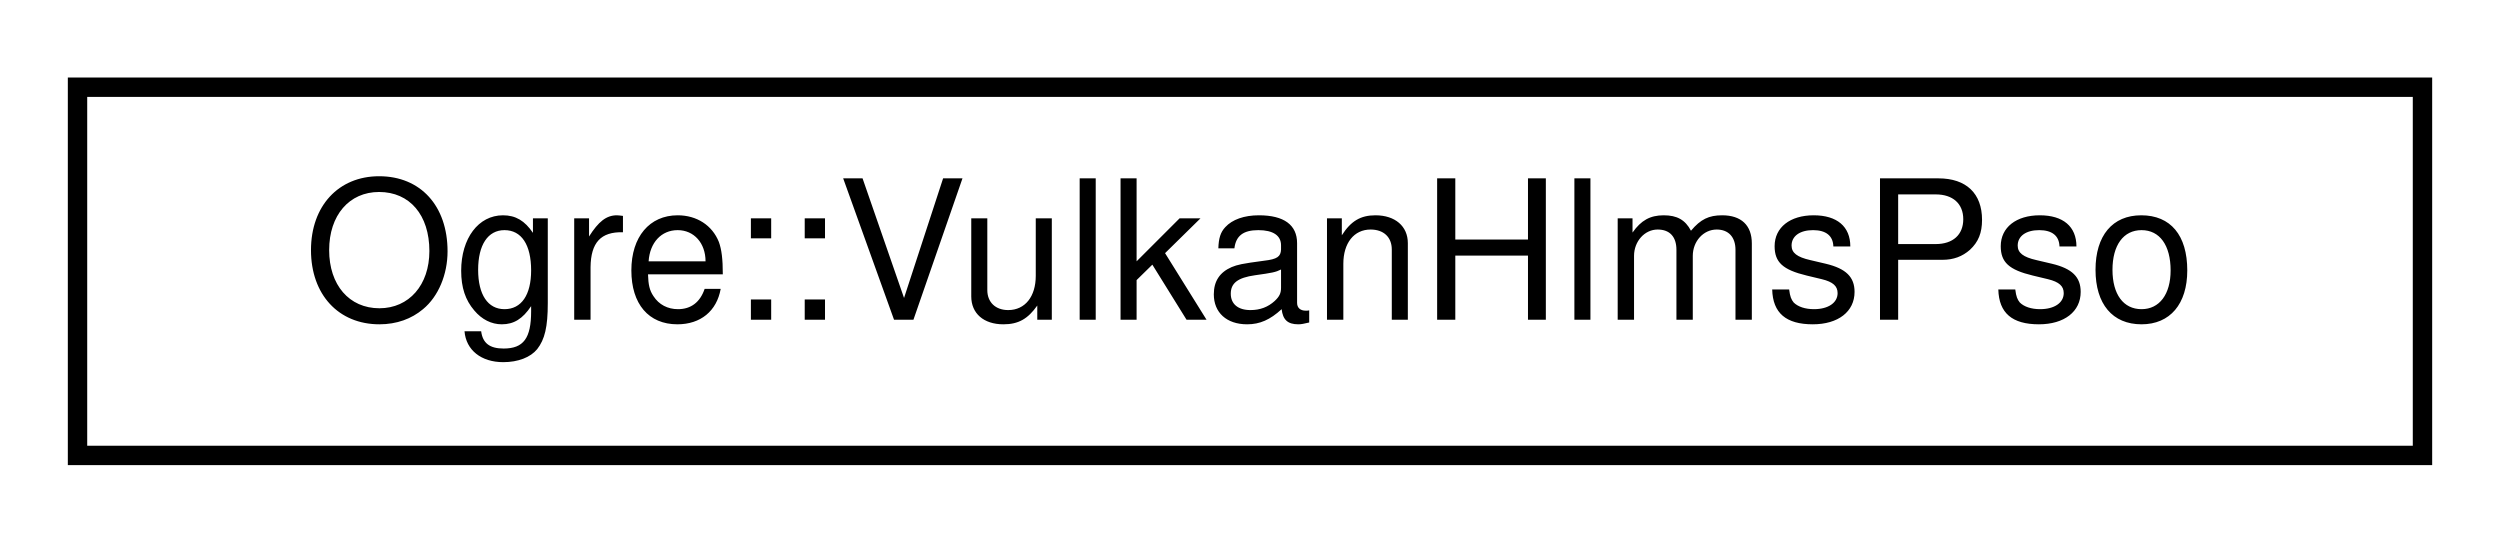
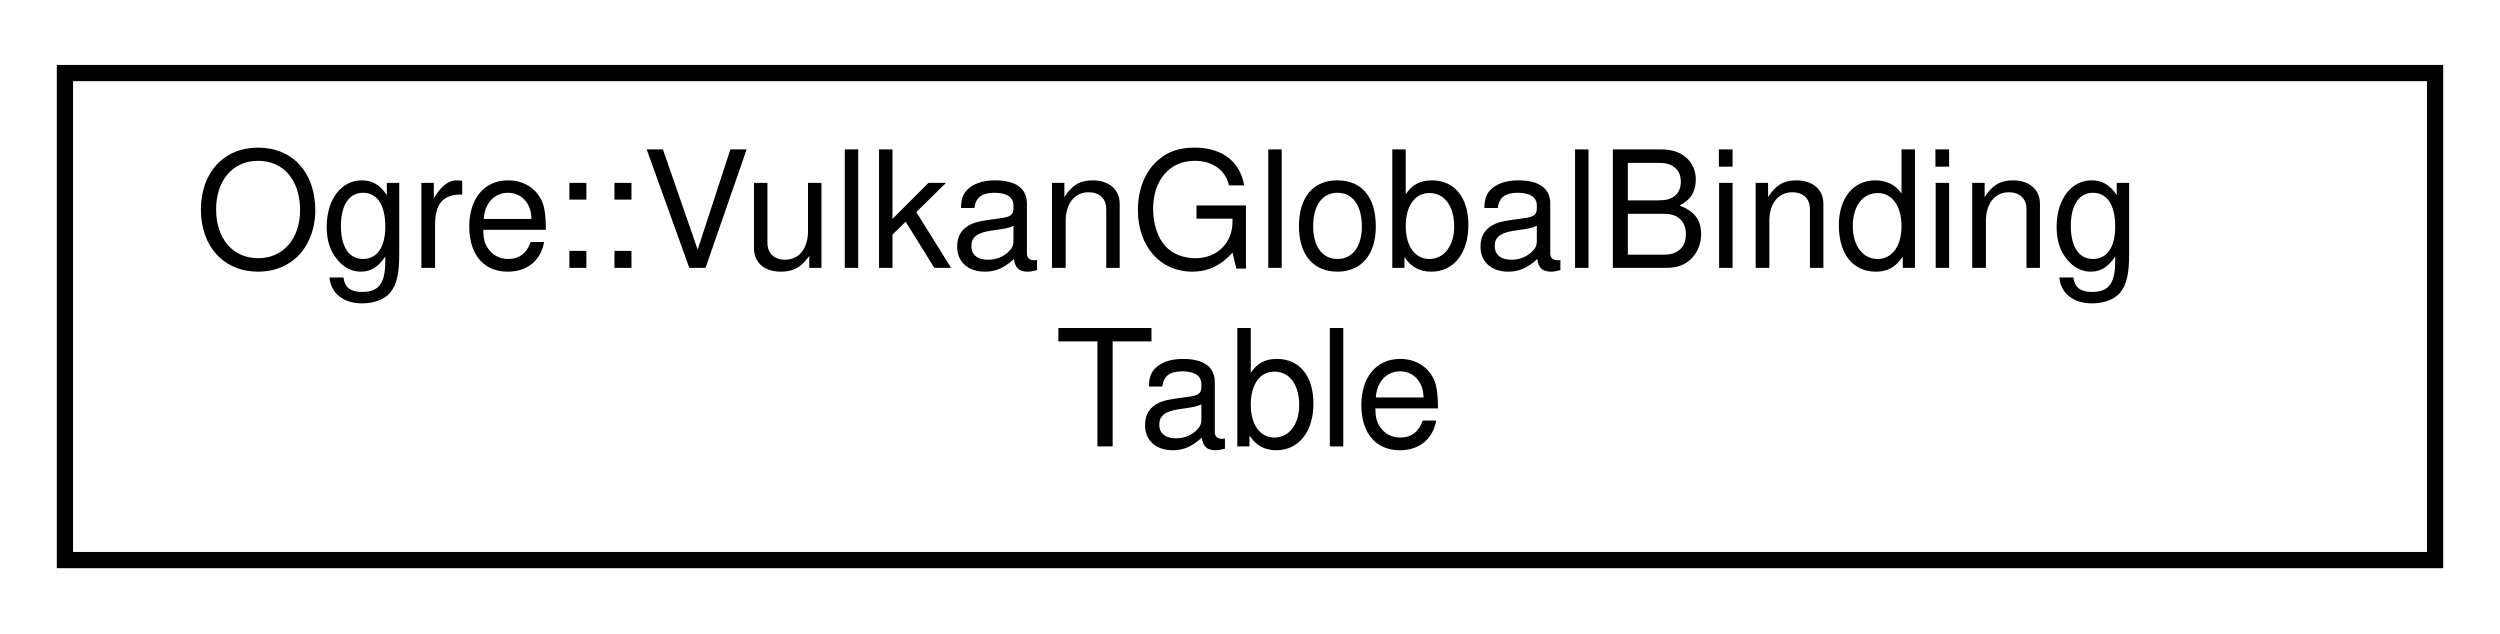
- <svg xmlns="http://www.w3.org/2000/svg" xmlns:xlink="http://www.w3.org/1999/xlink" width="129pt" height="28pt" viewBox="0.00 0.00 129.00 28.00">
-   <g id="graph0" class="graph" transform="scale(1 1) rotate(0) translate(4 24)">
+ <svg xmlns="http://www.w3.org/2000/svg" xmlns:xlink="http://www.w3.org/1999/xlink" width="154pt" height="39pt" viewBox="0.00 0.00 154.00 39.00">
+   <g id="graph0" class="graph" transform="scale(1 1) rotate(0) translate(4 35)">
    <g id="node1" class="node">
      <g id="a_node1">
-         <a xlink:href="struct_ogre_1_1_vulkan_hlms_pso.html" target="_top" xlink:title=" ">
-           <polygon fill="none" stroke="black" points="0,-0.5 0,-19.5 121,-19.5 121,-0.5 0,-0.5" />
-           <text text-anchor="middle" x="60.5" y="-7.5" font-family="Helvetica,sans-Serif" font-size="10.00">Ogre::VulkanHlmsPso</text>
+         <a xlink:href="struct_ogre_1_1_vulkan_global_binding_table.html" target="_top" xlink:title="This table holds an emulation of D3D11/Metal style of resource binding.">
+           <polygon fill="none" stroke="black" points="0,-0.5 0,-30.5 146,-30.5 146,-0.5 0,-0.5" />
+           <text text-anchor="start" x="8" y="-18.5" font-family="Helvetica,sans-Serif" font-size="10.00">Ogre::VulkanGlobalBinding</text>
+           <text text-anchor="middle" x="73" y="-7.5" font-family="Helvetica,sans-Serif" font-size="10.00">Table</text>
        </a>
      </g>
    </g>
  </g>
</svg>
